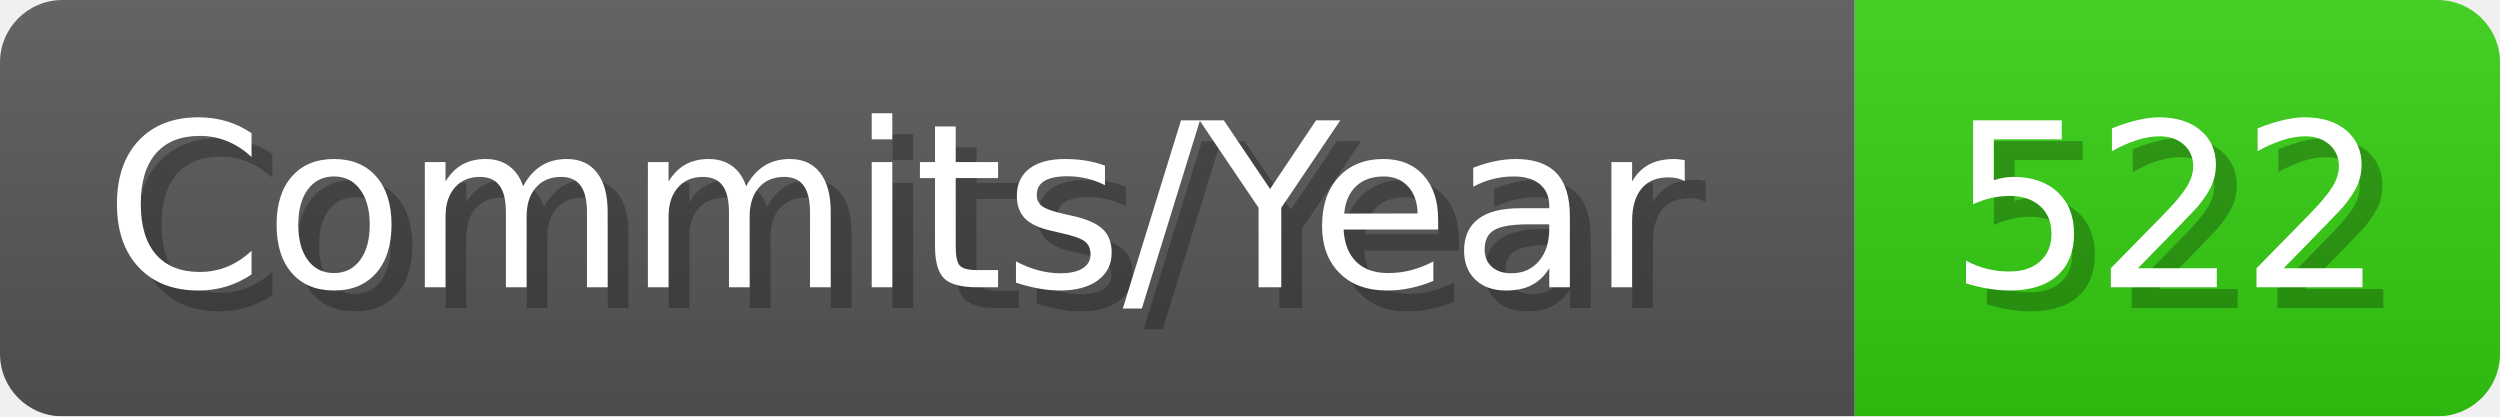
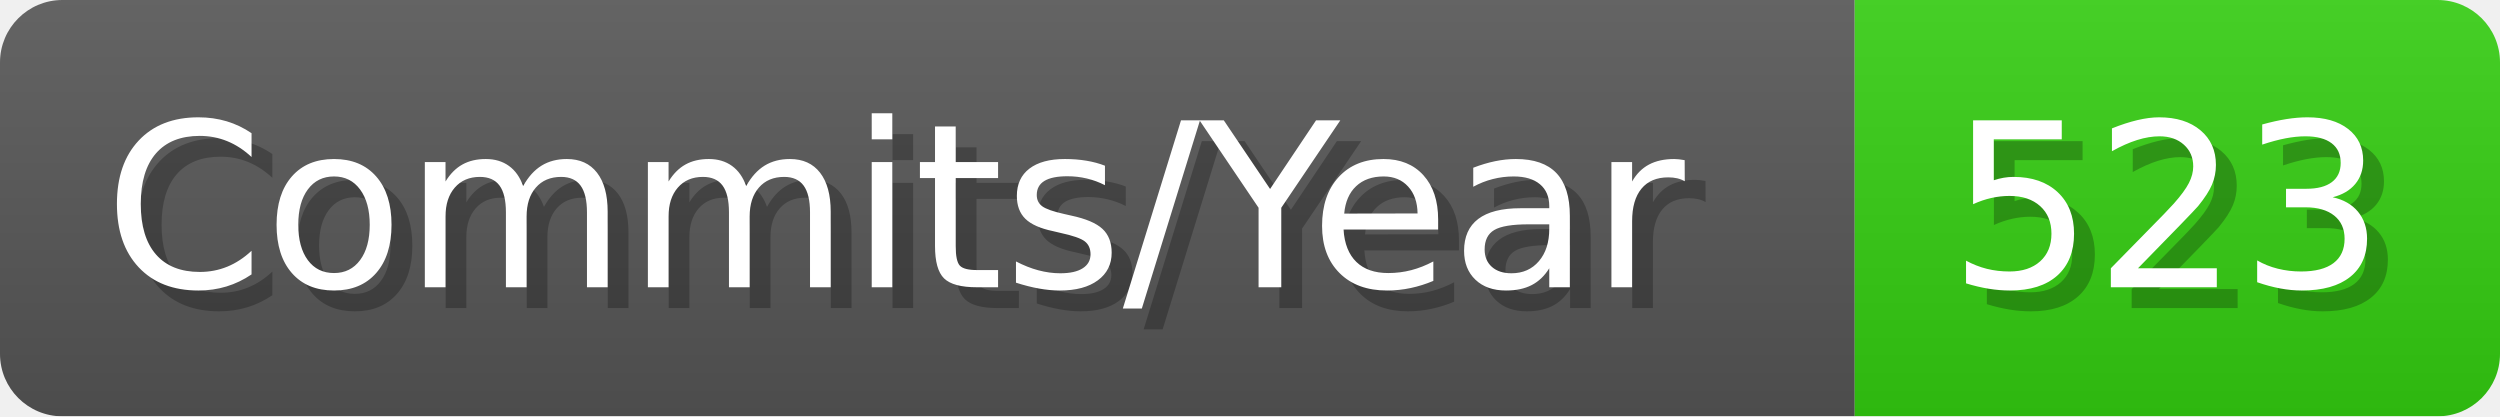
- <svg xmlns="http://www.w3.org/2000/svg" width="120.1" height="20" viewBox="0 0 1201 200" role="img" aria-label="Commits/Year: 522">
+ <svg xmlns="http://www.w3.org/2000/svg" width="120.1" height="20" viewBox="0 0 1201 200" role="img" aria-label="Commits/Year: 523">
  <linearGradient id="aUPdi" x2="0" y2="100%">
    <stop offset="0" stop-opacity=".1" stop-color="#EEE" />
    <stop offset="1" stop-opacity=".1" />
  </linearGradient>
  <mask id="WfAiQ">
    <rect width="1201" height="200" rx="30" fill="#FFF" />
  </mask>
  <g mask="url(#WfAiQ)">
    <rect width="891" height="200" fill="#555" />
    <rect width="310" height="200" fill="#3C1" x="891" />
    <rect width="1201" height="200" fill="url(#aUPdi)" />
  </g>
  <g aria-hidden="true" fill="#fff" text-anchor="start" font-family="Verdana,DejaVu Sans,sans-serif" font-size="110">
    <text x="60" y="148" textLength="791" fill="#000" opacity="0.25">Commits/Year</text>
    <text x="50" y="138" textLength="791">Commits/Year</text>
-     <text x="946" y="148" textLength="210" fill="#000" opacity="0.25">522</text>
-     <text x="936" y="138" textLength="210">522</text>
+     <text x="946" y="148" textLength="210" fill="#000" opacity="0.25">523</text>
+     <text x="936" y="138" textLength="210">523</text>
  </g>
</svg>
